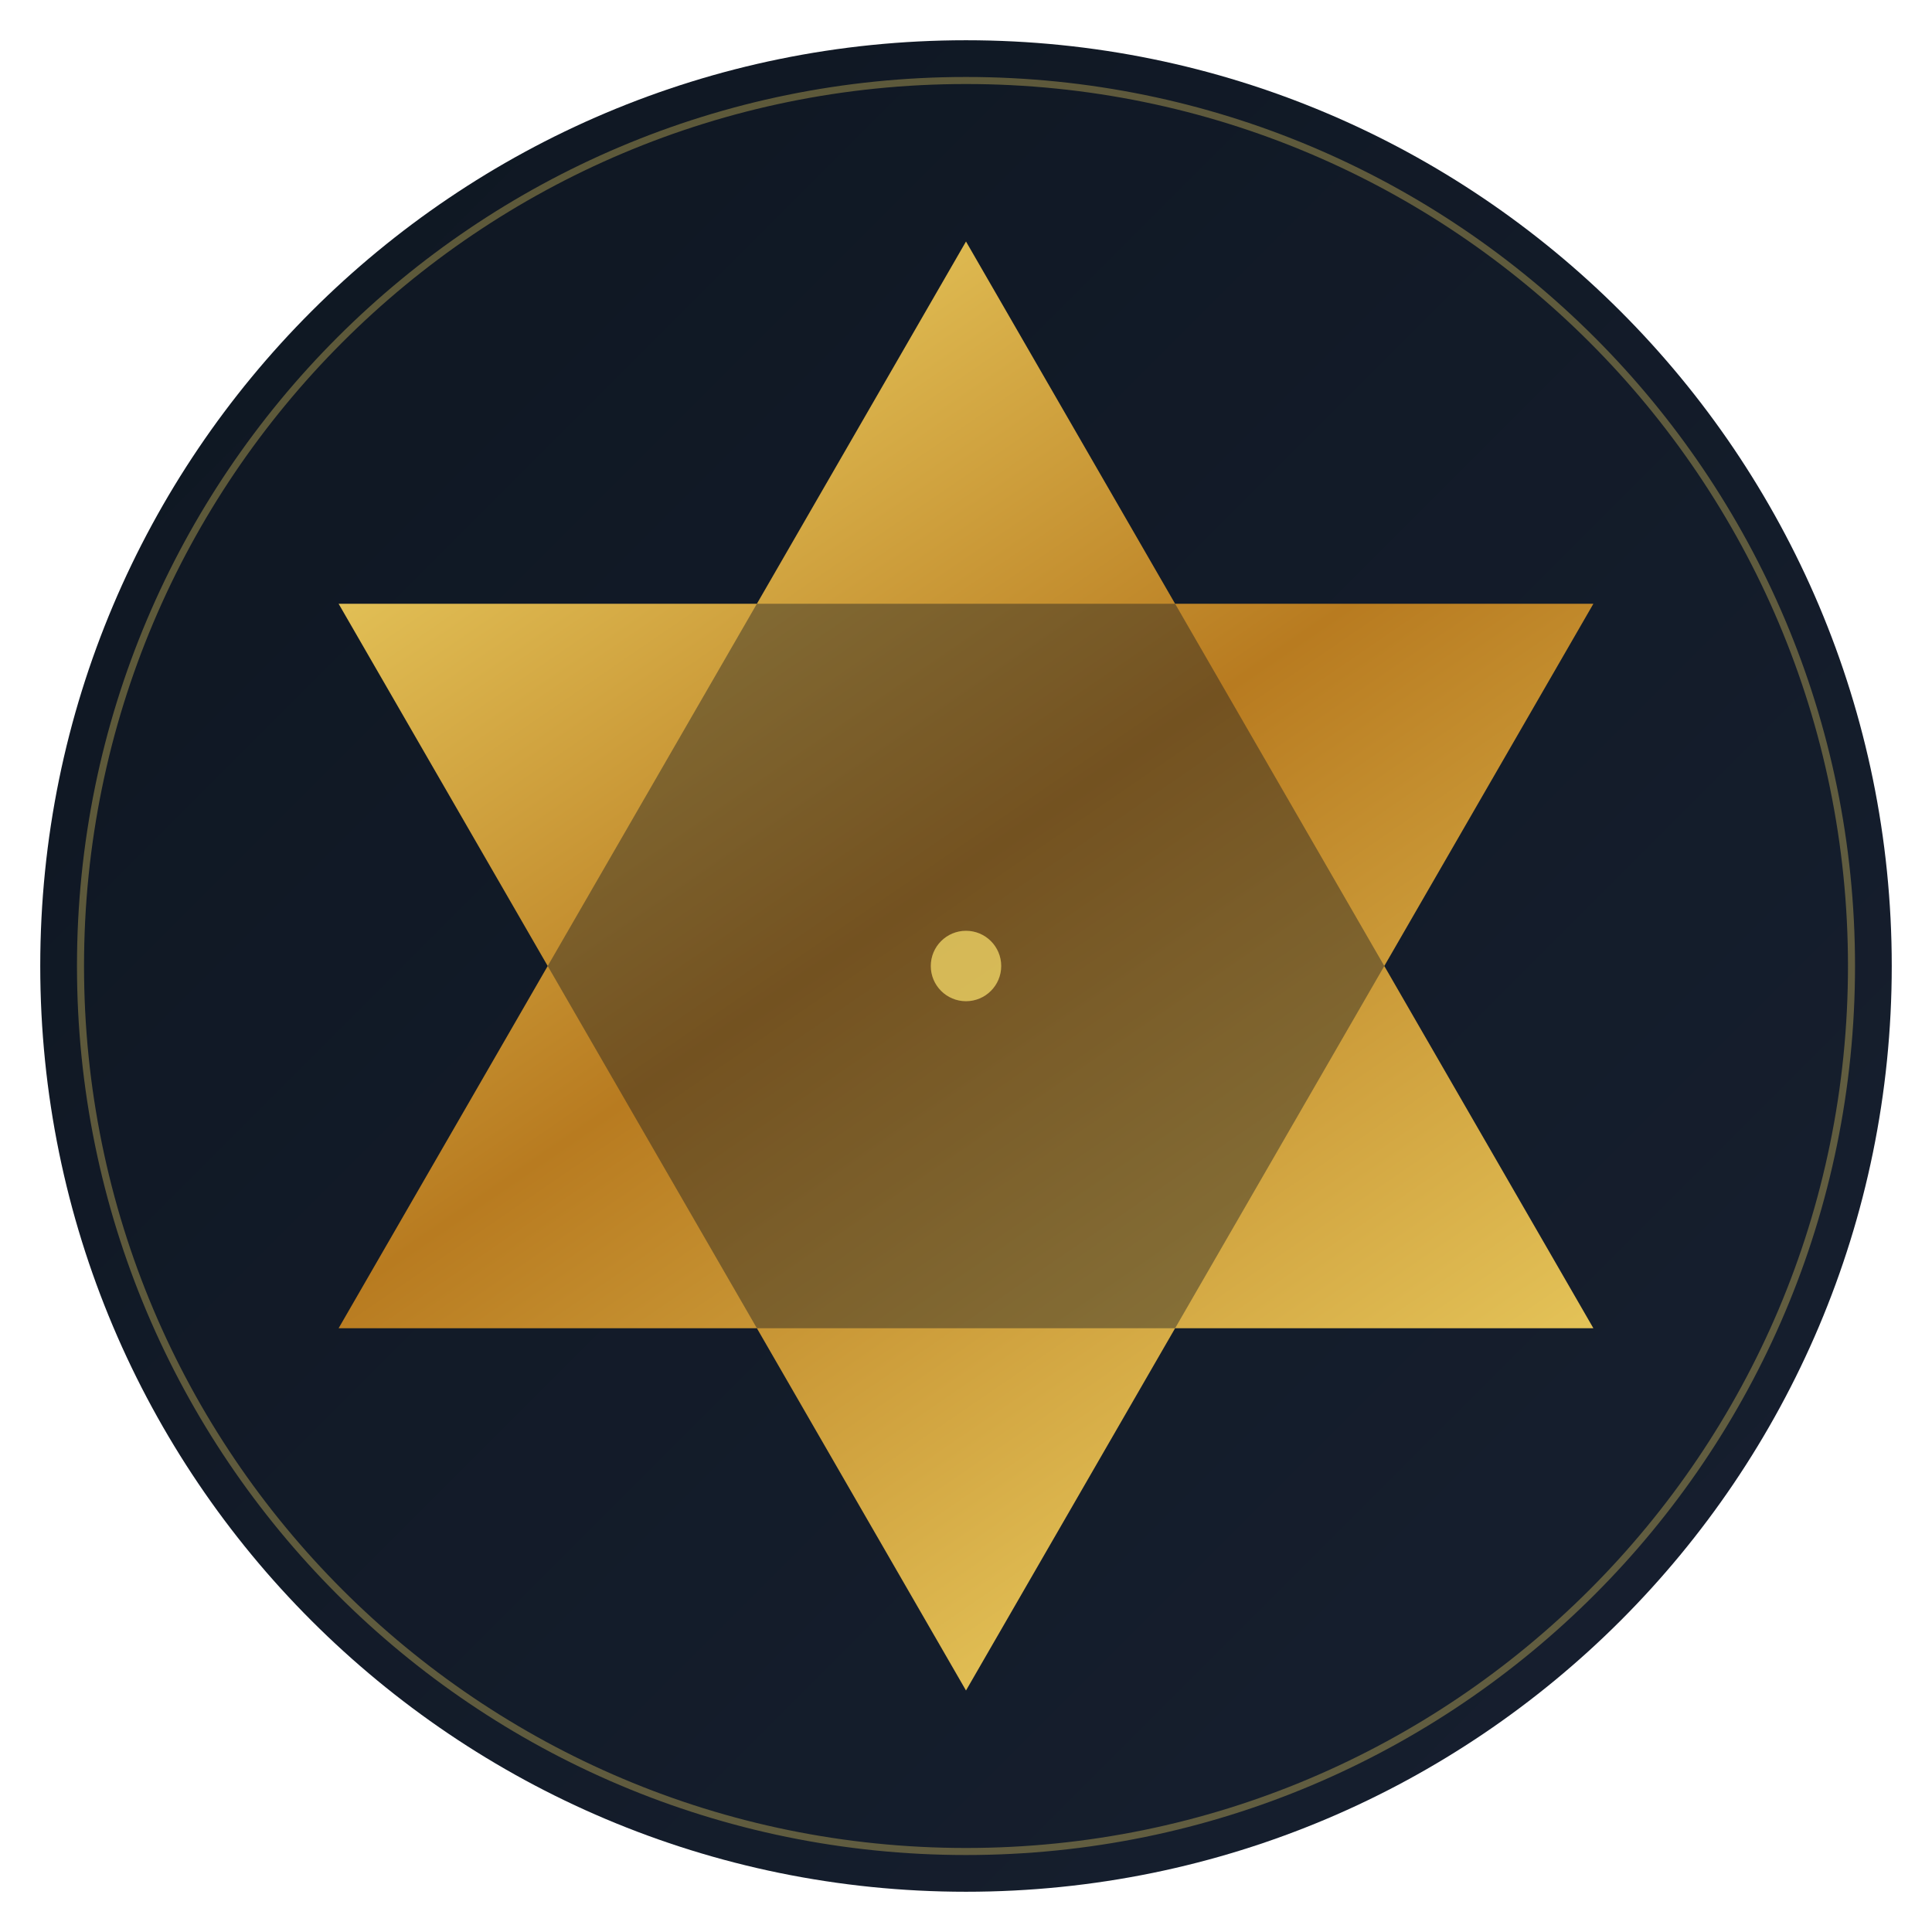
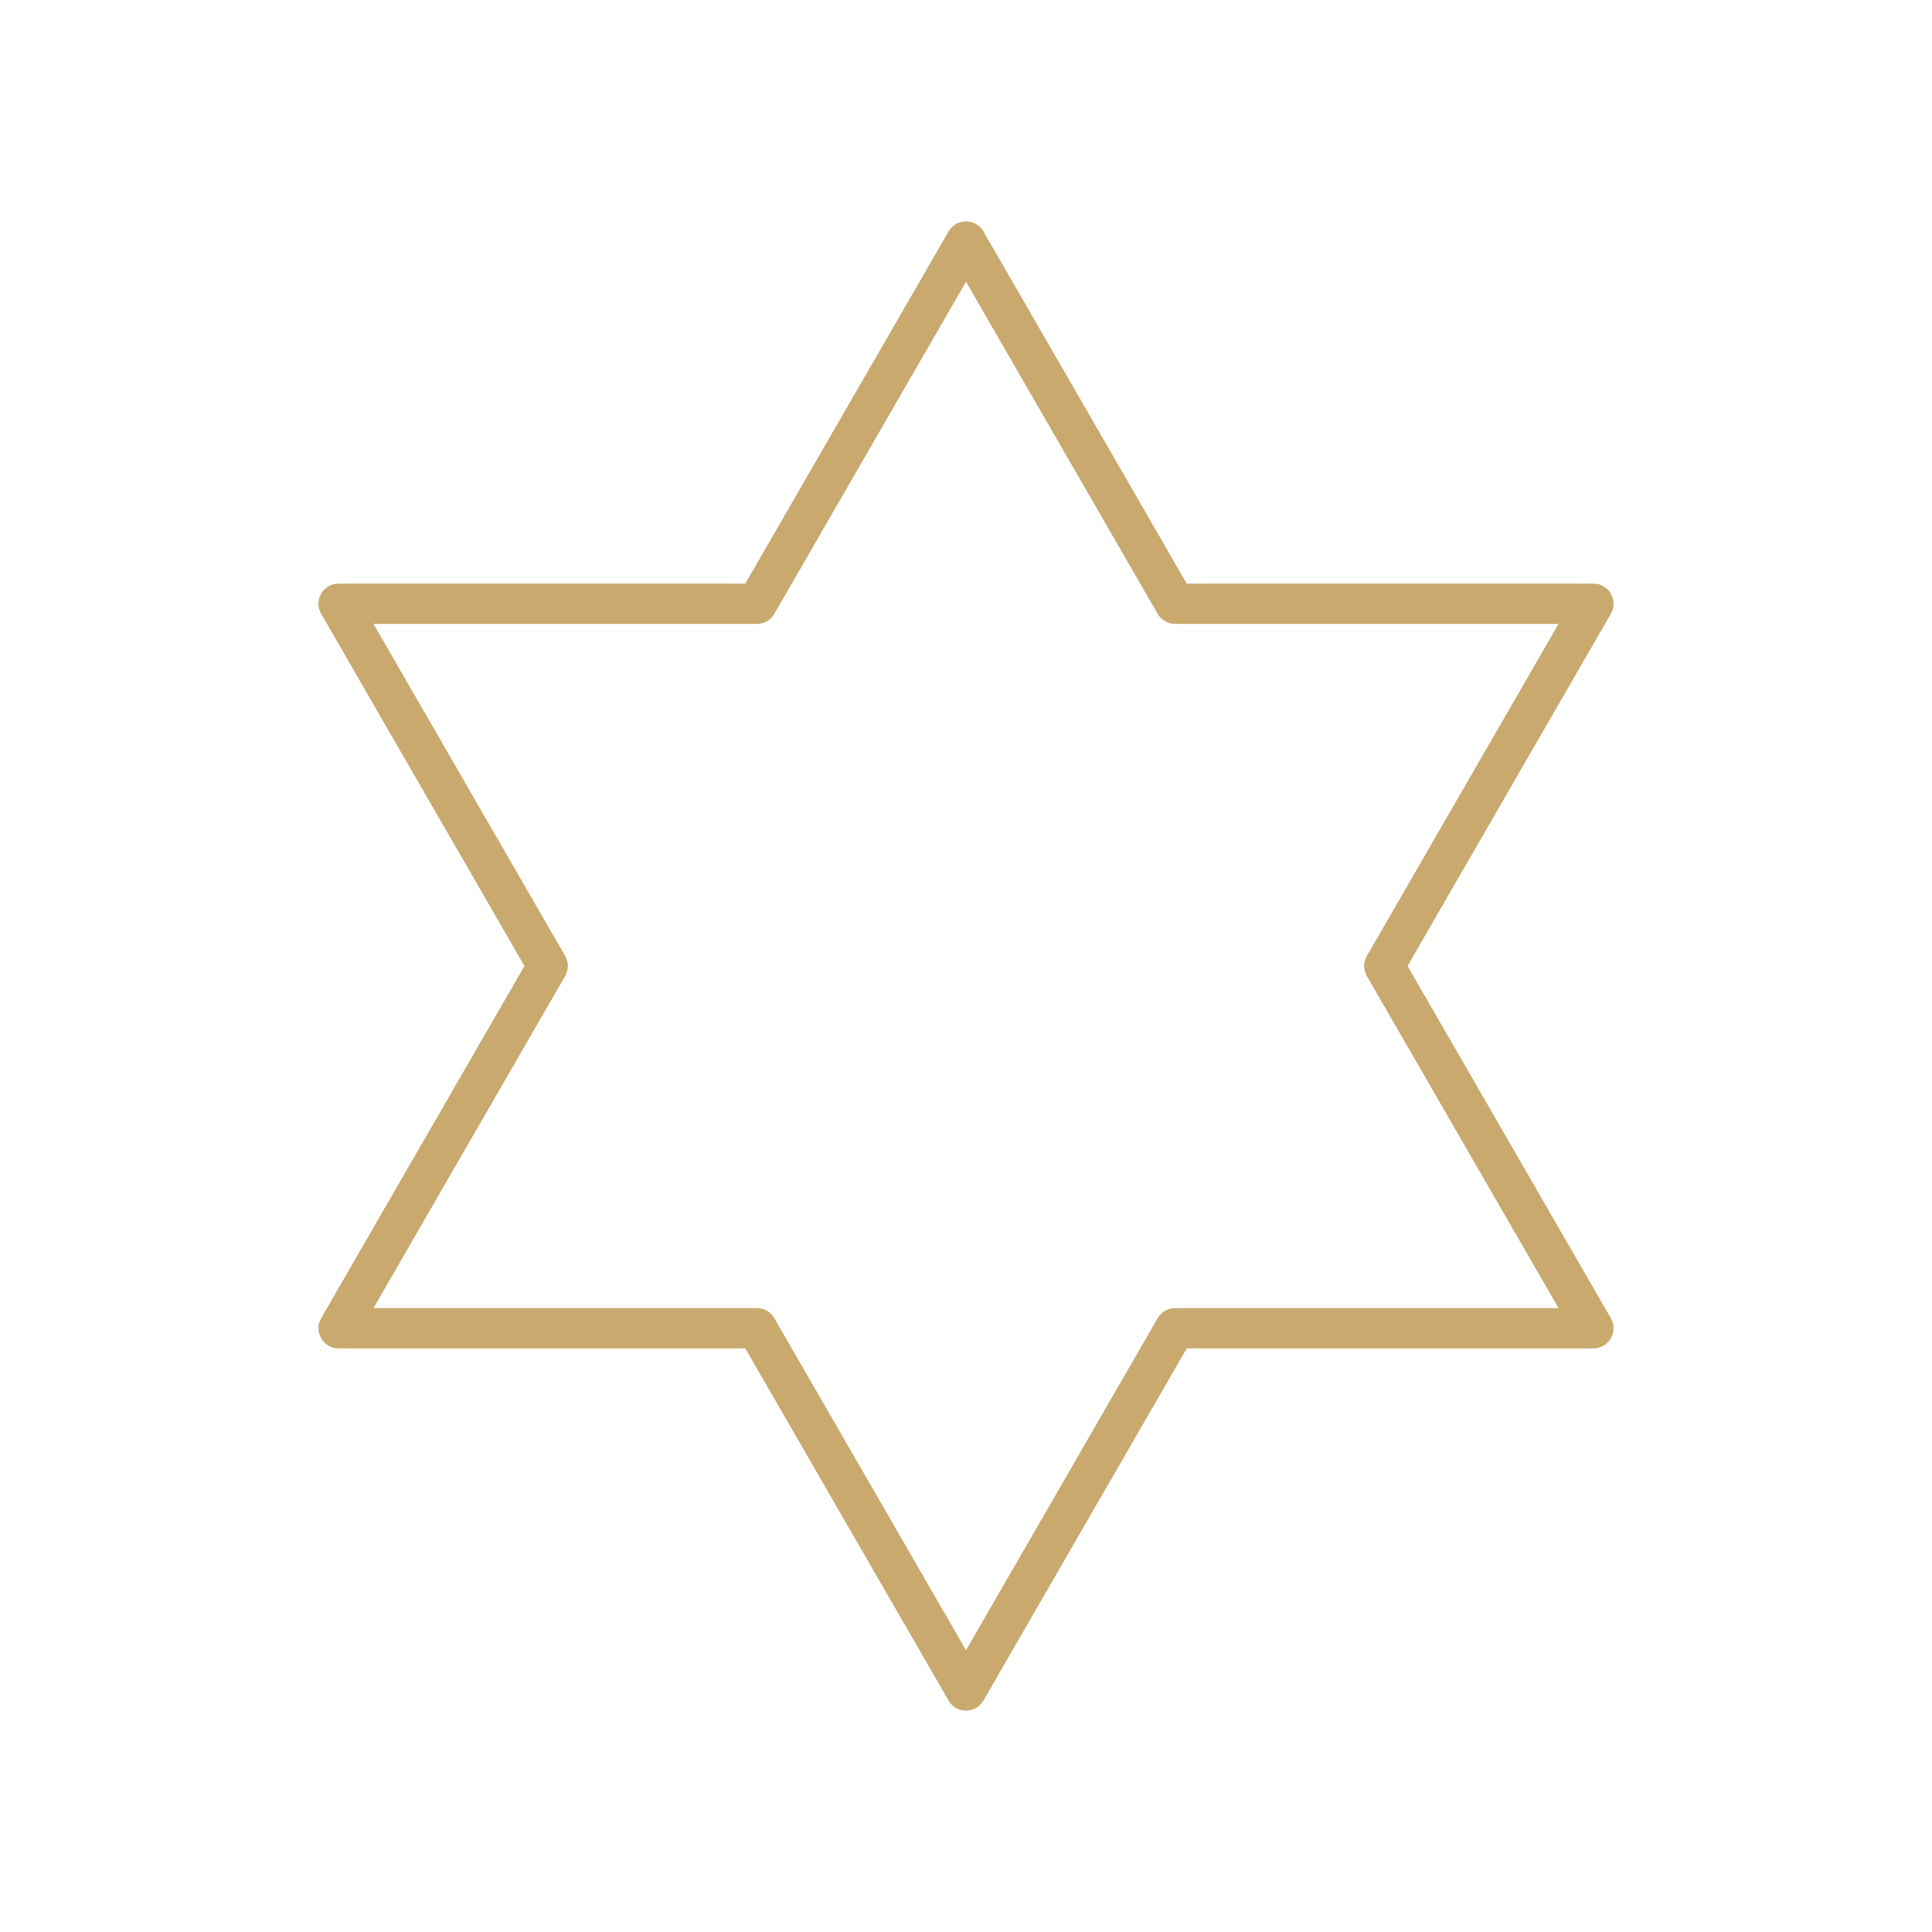
<svg xmlns="http://www.w3.org/2000/svg" viewBox="0 0 192 192" width="192" height="192">
-   <defs>
-     <linearGradient id="gStar" x1="20%" y1="0%" x2="80%" y2="100%">
-       <stop offset="0%" stop-color="#EDD264" />
-       <stop offset="45%" stop-color="#B87B20" />
-       <stop offset="100%" stop-color="#EDD264" />
-     </linearGradient>
-     <linearGradient id="gBg" x1="0%" y1="0%" x2="100%" y2="100%">
-       <stop offset="0%" stop-color="#0e1621" />
-       <stop offset="100%" stop-color="#172030" />
-     </linearGradient>
-   </defs>
-   <circle cx="96" cy="96" r="92" fill="url(#gBg)" />
-   <circle cx="96" cy="96" r="88" fill="none" stroke="#EDD264" stroke-width="0.7" opacity="0.35" />
-   <polygon points="96.0,24.0 116.78,60.0 158.35,60.0 137.57,96.0 158.35,132.0 116.78,132.0 96.0,168.0 75.22,132.0 33.65,132.0 54.43,96.0 33.65,60.0 75.22,60.0" fill="url(#gStar)" stroke="none" />
-   <polygon points="116.78,60.0 137.57,96.0 116.78,132.0 75.22,132.0 54.43,96.0 75.22,60.0" fill="#0e1621" fill-opacity="0.40" />
-   <circle cx="96" cy="96" r="3.5" fill="#EDD264" opacity="0.8" />
+   <polygon points="96.0,24.0 116.78,60.0 158.35,60.0 137.57,96.0 158.35,132.0 116.78,132.0 96.0,168.0 75.22,132.0 33.65,132.0 54.43,96.0 33.65,60.0 75.22,60.0" fill="none" stroke="#c9a96e" stroke-width="4" stroke-linejoin="round" />
</svg>
